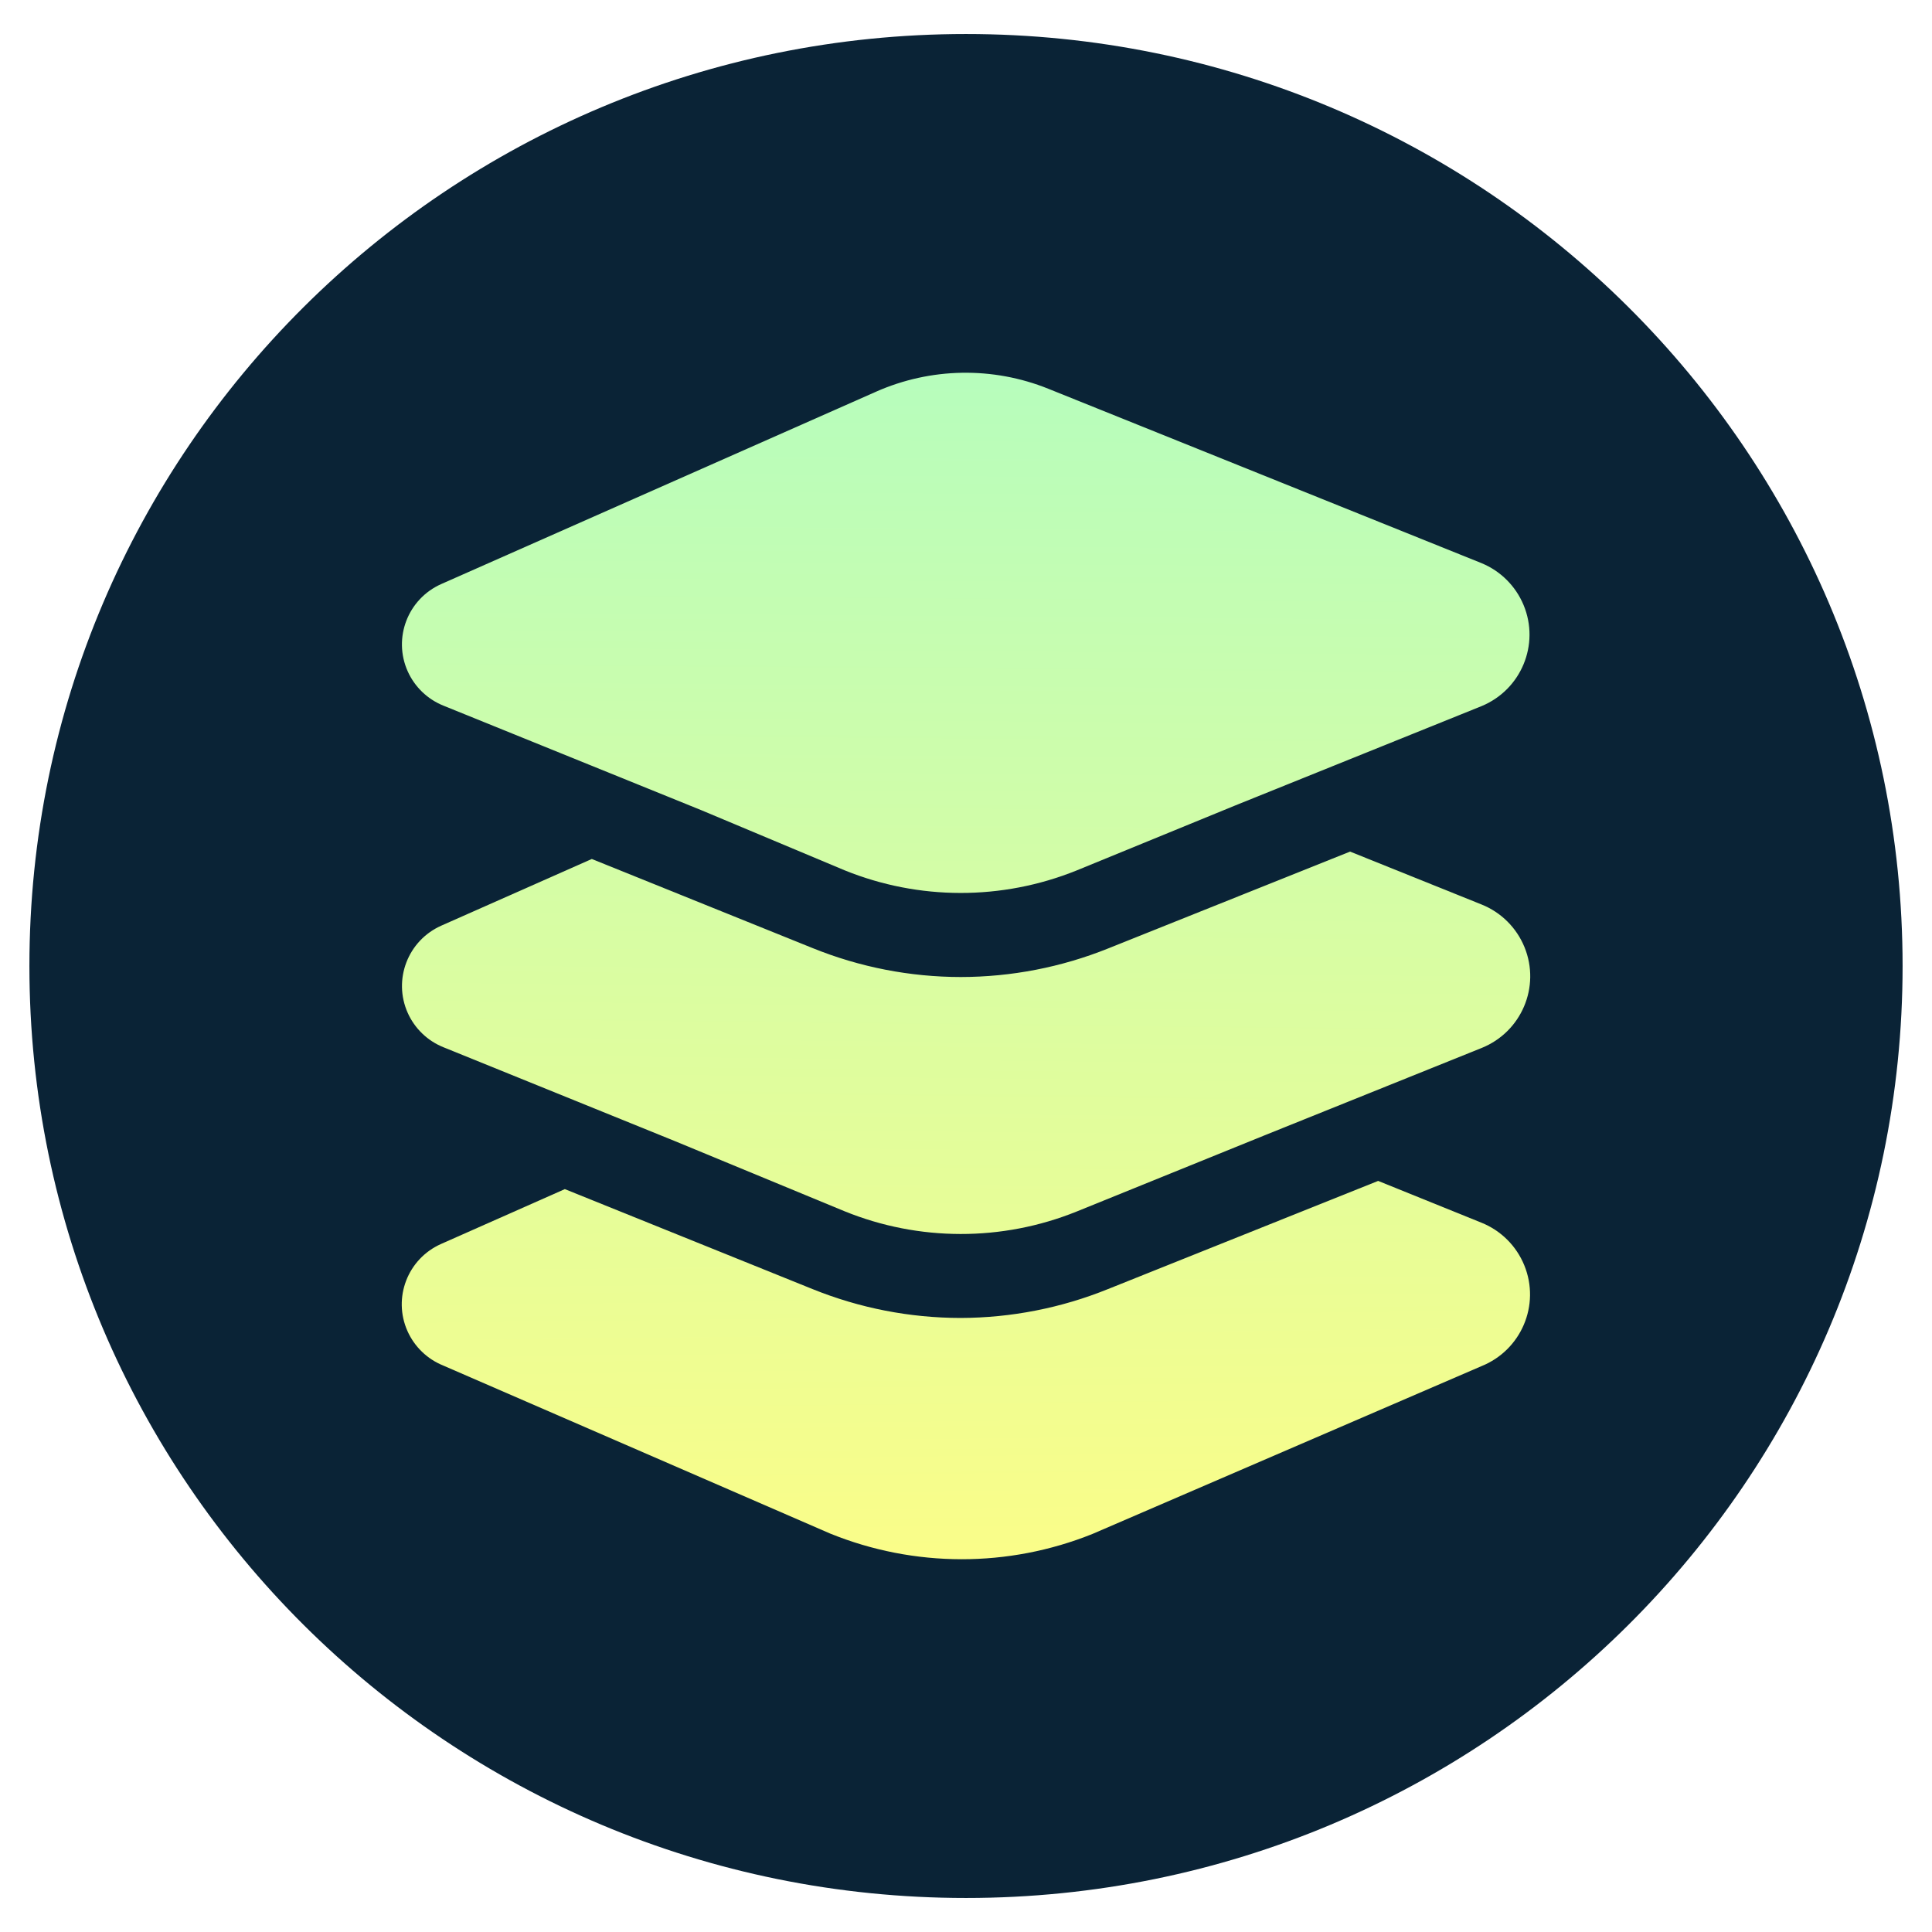
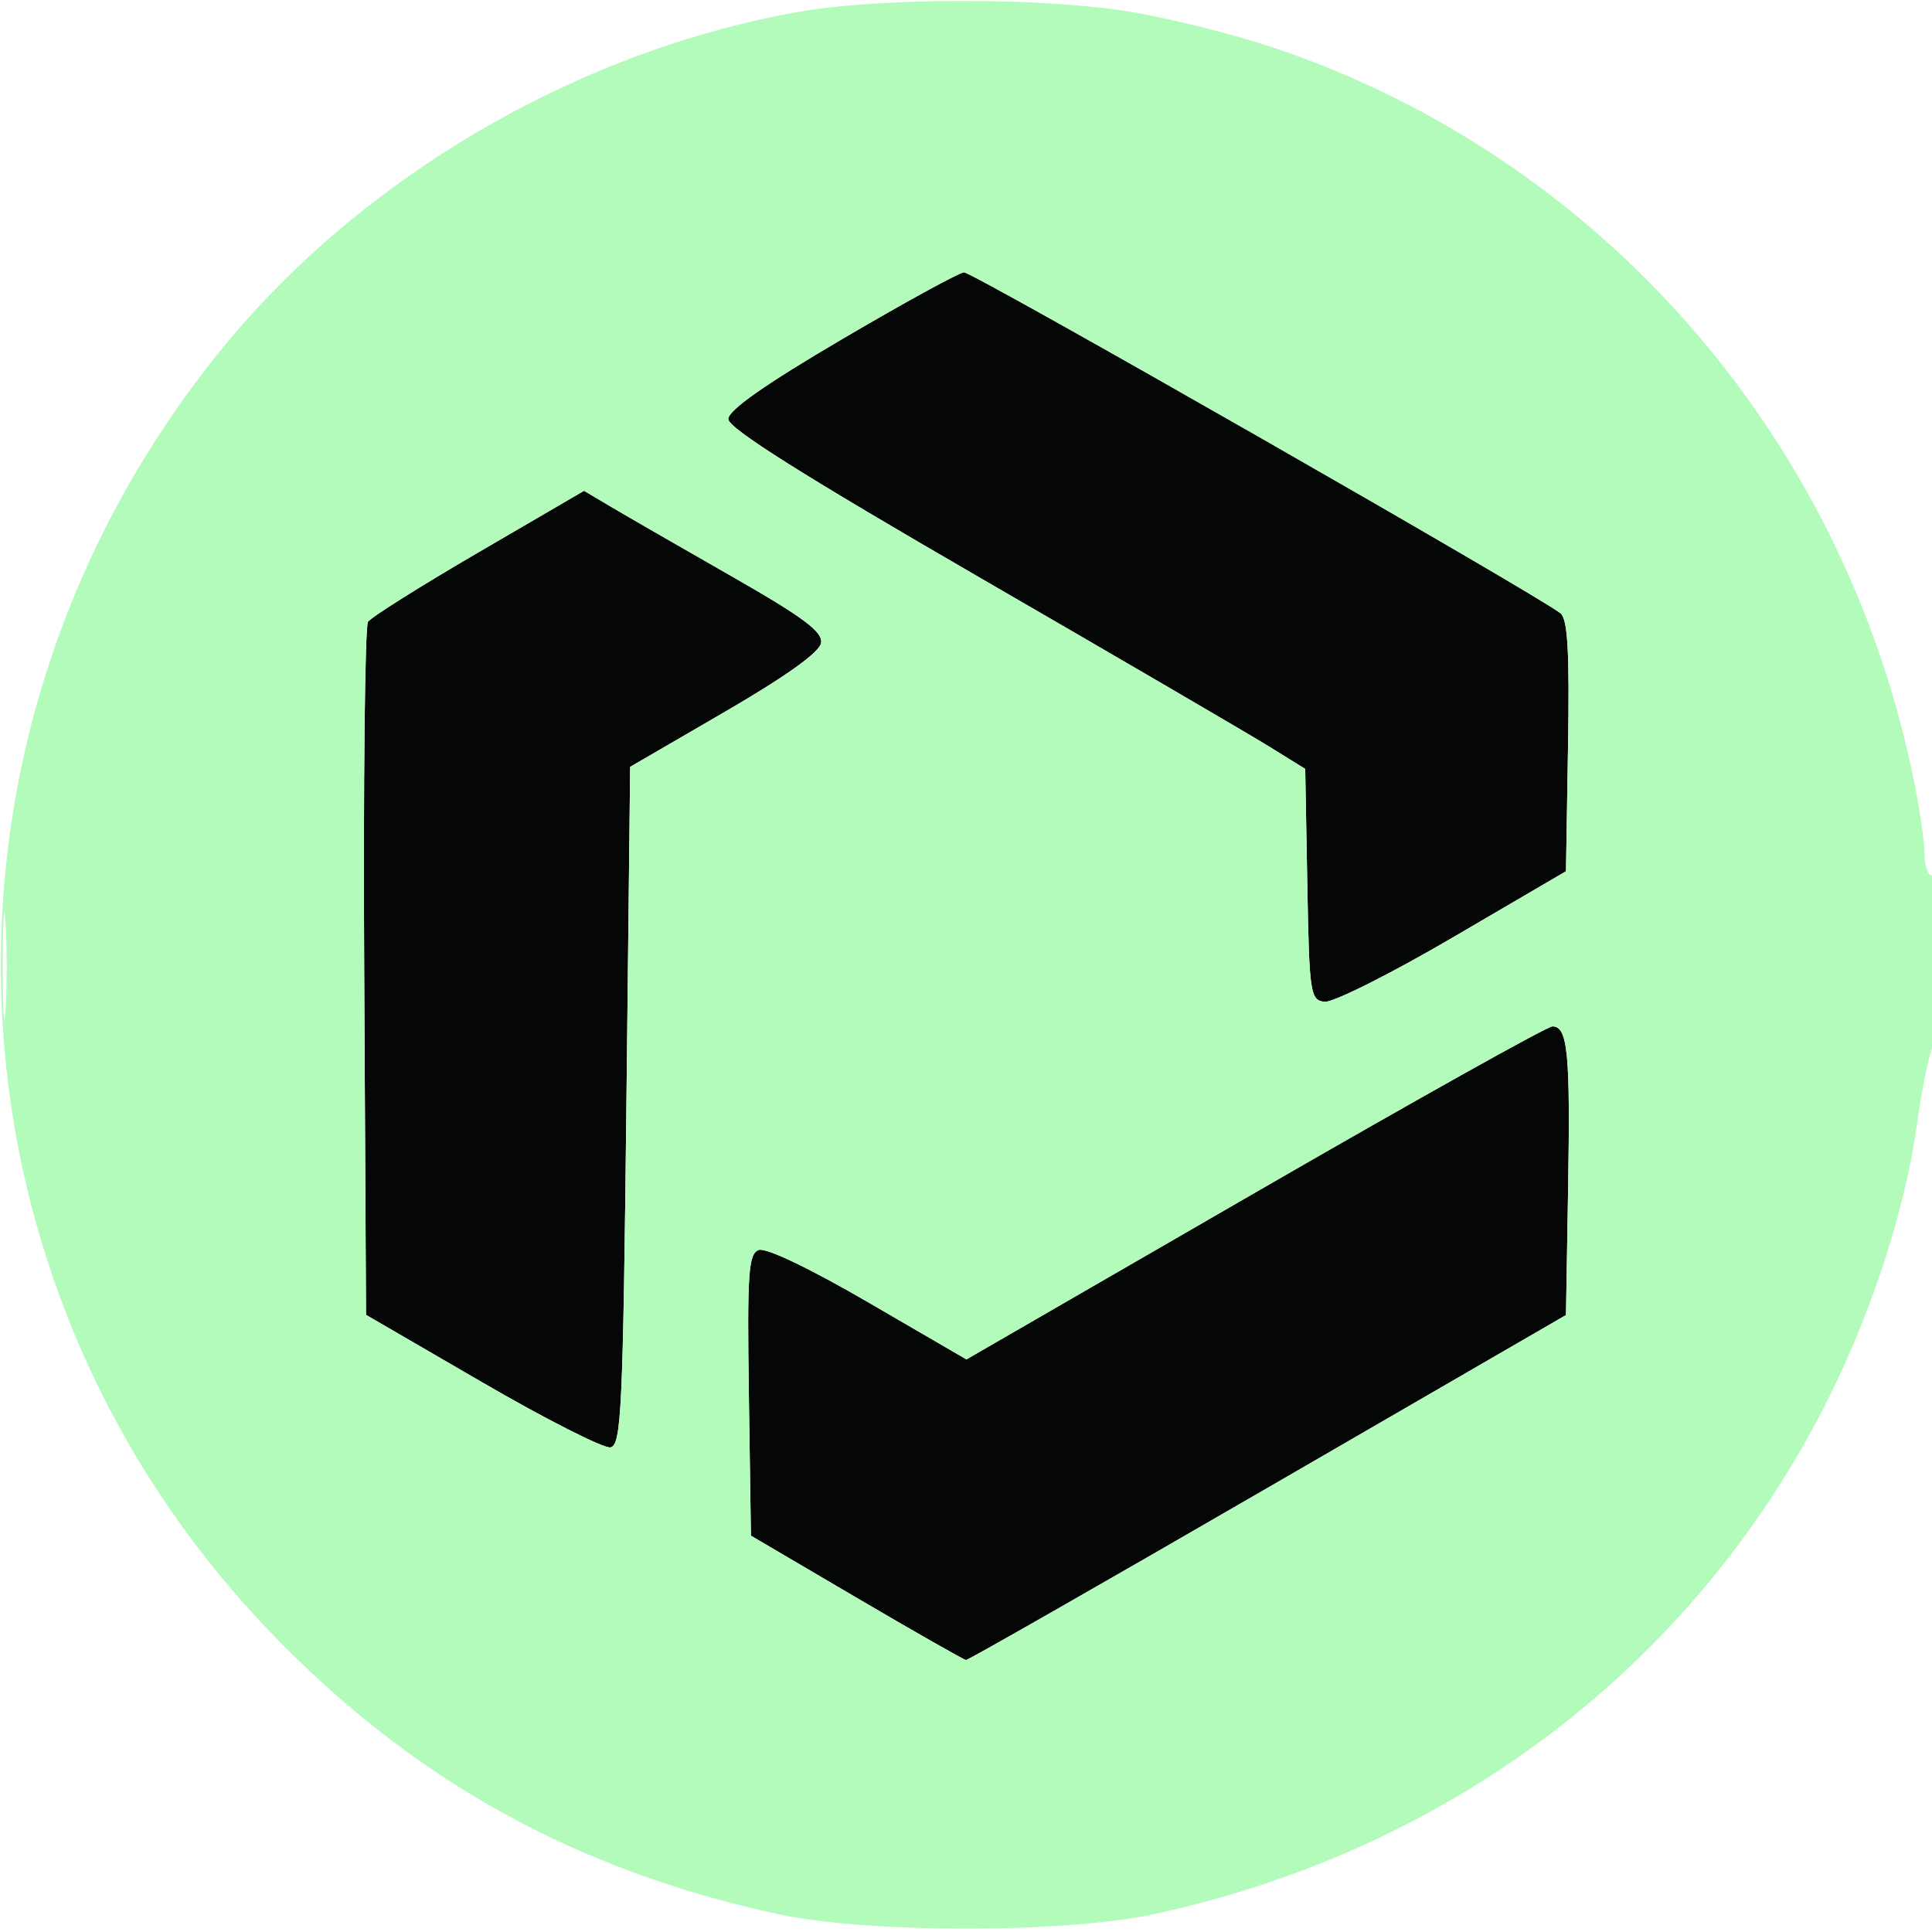
- <svg xmlns="http://www.w3.org/2000/svg" xmlns:xlink="http://www.w3.org/1999/xlink" width="250" height="250">
-   <linearGradient id="a">
-     <stop offset="0" stop-color="#b7fdbc" />
-     <stop offset="1" stop-color="#fafd89" />
-   </linearGradient>
-   <linearGradient xlink:href="#a" id="b" x1="797.384" x2="808.551" y1="322.308" y2="1301.271" gradientTransform="matrix(.15504 0 0 .15428 0 .043)" gradientUnits="userSpaceOnUse" />
-   <linearGradient xlink:href="#a" id="c" x1="812.147" x2="800.98" y1="296.5" y2="1301.518" gradientTransform="matrix(.15504 0 0 .15428 0 .043)" gradientUnits="userSpaceOnUse" />
-   <linearGradient xlink:href="#a" id="d" x1="807.627" x2="800.182" y1="318.523" y2="1301.208" gradientTransform="matrix(.15504 0 0 .15428 0 .043)" gradientUnits="userSpaceOnUse" />
-   <path fill="#0a2336" d="M246.195 125c0 66.605-54.261 120.598-121.195 120.598S3.805 191.605 3.805 125 58.066 4.402 125 4.402 246.195 58.395 246.195 125zm0 0" />
-   <path fill="url(#b)" d="M124.309 170.543a51.205 51.205 0 0 1-19.18-3.742l-32.04-12.93-16.007 7.094c-4.336 1.922-6.281 6.98-4.348 11.293a8.582 8.582 0 0 0 4.598 4.433l50.098 21.754a45.33 45.33 0 0 0 33.945.043l50.32-21.707c5.157-2.074 7.64-7.918 5.551-13.043a10.021 10.021 0 0 0-5.55-5.523l-13.364-5.406-34.957 13.996a51.178 51.178 0 0 1-19.066 3.738zm0 0" />
-   <path fill="url(#c)" d="m191.719 117.043-17.02-6.848-31.308 12.535a51.291 51.291 0 0 1-19.055 3.696 51.205 51.205 0 0 1-19.18-3.742l-28.578-11.532-19.469 8.625c-4.336 1.926-6.277 6.985-4.347 11.297a8.574 8.574 0 0 0 4.597 4.43l29.871 12.113 22.07 9.125a40.012 40.012 0 0 0 29.993.04l24.336-9.868 28.098-11.309c5.148-2.074 7.632-7.91 5.546-13.035a10.035 10.035 0 0 0-5.554-5.527zm0 0" />
-   <path fill="url(#d)" d="m191.719 72.875-56.067-22.57a28.63 28.63 0 0 0-22.304.386L57.102 75.574c-4.332 1.926-6.278 6.98-4.344 11.297a8.575 8.575 0 0 0 4.597 4.43l33.41 13.543 18.52 7.77a40.03 40.03 0 0 0 29.992.038l20.598-8.441 31.828-12.836c5.137-2.117 7.574-7.98 5.445-13.09a10.027 10.027 0 0 0-5.43-5.41zm0 0" />
+ <svg xmlns="http://www.w3.org/2000/svg" width="256" height="256" viewBox="0 0 256 256" version="1.1">
+   <path d="M 111.500 44.985 C 101.356 50.945, 96.500 54.357, 96.500 55.526 C 96.500 56.742, 106.410 62.988, 130 76.641 C 148.425 87.304, 165.626 97.346, 168.224 98.957 L 172.947 101.885 173.224 117.192 C 173.485 131.646, 173.612 132.514, 175.500 132.746 C 176.600 132.881, 184.250 129.044, 192.500 124.220 L 207.500 115.447 207.774 98.866 C 207.980 86.368, 207.733 82.032, 206.774 81.263 C 203.690 78.790, 128.843 36.009, 127.735 36.085 C 127.056 36.132, 119.750 40.137, 111.500 44.985 M 63.444 73.159 C 55.775 77.629, 49.167 81.785, 48.760 82.393 C 48.352 83.002, 48.127 103.913, 48.260 128.863 L 48.500 174.226 63.887 183.160 C 72.349 188.074, 79.999 191.954, 80.887 191.784 C 82.334 191.505, 82.552 186.841, 83 146.543 L 83.500 101.613 96 94.350 C 104.158 89.611, 108.604 86.430, 108.800 85.193 C 109.035 83.707, 106.450 81.786, 96.800 76.276 C 90.035 72.414, 82.900 68.304, 80.944 67.142 L 77.388 65.031 63.444 73.159 M 166.250 158.064 L 128.057 180.128 115.071 172.579 C 107.252 168.034, 101.463 165.269, 100.521 165.630 C 99.166 166.150, 98.993 168.719, 99.228 184.858 L 99.500 203.485 113.500 211.707 C 121.200 216.229, 127.726 219.945, 128.003 219.964 C 128.279 219.984, 146.279 209.707, 168.003 197.126 L 207.500 174.252 207.785 157.376 C 208.086 139.547, 207.741 136, 205.703 136 C 205.010 136, 187.257 145.929, 166.250 158.064" stroke="none" fill="#050606" fill-rule="evenodd" />
+   <path d="M 105.555 1.614 C 76.068 6.937, 47.593 23.697, 29.068 46.632 C -11.945 97.411, -9.106 169.430, 35.751 216.191 C 54.533 235.771, 76.099 247.767, 103.040 253.621 C 114.902 256.198, 141.116 256.194, 153 253.613 C 192.157 245.108, 224.066 220.930, 241.736 186.375 C 247.830 174.457, 252.414 160.488, 253.999 149 C 254.644 144.325, 255.583 139.719, 256.086 138.764 C 257.347 136.367, 257.271 116, 256 116 C 255.450 116, 255 114.679, 255 113.065 C 255 111.451, 254.316 106.839, 253.479 102.815 C 244.034 57.374, 211.732 20.660, 168.500 6.227 C 163.550 4.575, 155.258 2.498, 150.074 1.611 C 138.457 -0.374, 116.562 -0.373, 105.555 1.614 M 111.500 44.985 C 101.356 50.945, 96.500 54.357, 96.500 55.526 C 96.500 56.742, 106.410 62.988, 130 76.641 C 148.425 87.304, 165.626 97.346, 168.224 98.957 L 172.947 101.885 173.224 117.192 C 173.485 131.646, 173.612 132.514, 175.500 132.746 C 176.600 132.881, 184.250 129.044, 192.500 124.220 L 207.500 115.447 207.774 98.866 C 207.980 86.368, 207.733 82.032, 206.774 81.263 C 203.690 78.790, 128.843 36.009, 127.735 36.085 C 127.056 36.132, 119.750 40.137, 111.500 44.985 M 63.444 73.159 C 55.775 77.629, 49.167 81.785, 48.760 82.393 C 48.352 83.002, 48.127 103.913, 48.260 128.863 L 48.500 174.226 63.887 183.160 C 72.349 188.074, 79.999 191.954, 80.887 191.784 C 82.334 191.505, 82.552 186.841, 83 146.543 L 83.500 101.613 96 94.350 C 104.158 89.611, 108.604 86.430, 108.800 85.193 C 109.035 83.707, 106.450 81.786, 96.800 76.276 C 90.035 72.414, 82.900 68.304, 80.944 67.142 L 77.388 65.031 63.444 73.159 M 0.378 128 C 0.378 134.325, 0.541 136.912, 0.739 133.750 C 0.937 130.587, 0.937 125.412, 0.739 122.250 C 0.541 119.087, 0.378 121.675, 0.378 128 M 166.250 158.064 L 128.057 180.128 115.071 172.579 C 107.252 168.034, 101.463 165.269, 100.521 165.630 C 99.166 166.150, 98.993 168.719, 99.228 184.858 L 99.500 203.485 113.500 211.707 C 121.200 216.229, 127.726 219.945, 128.003 219.964 C 128.279 219.984, 146.279 209.707, 168.003 197.126 L 207.500 174.252 207.785 157.376 C 208.086 139.547, 207.741 136, 205.703 136 C 205.010 136, 187.257 145.929, 166.250 158.064" stroke="none" fill="#b3fbbb" fill-rule="evenodd" />
</svg>
